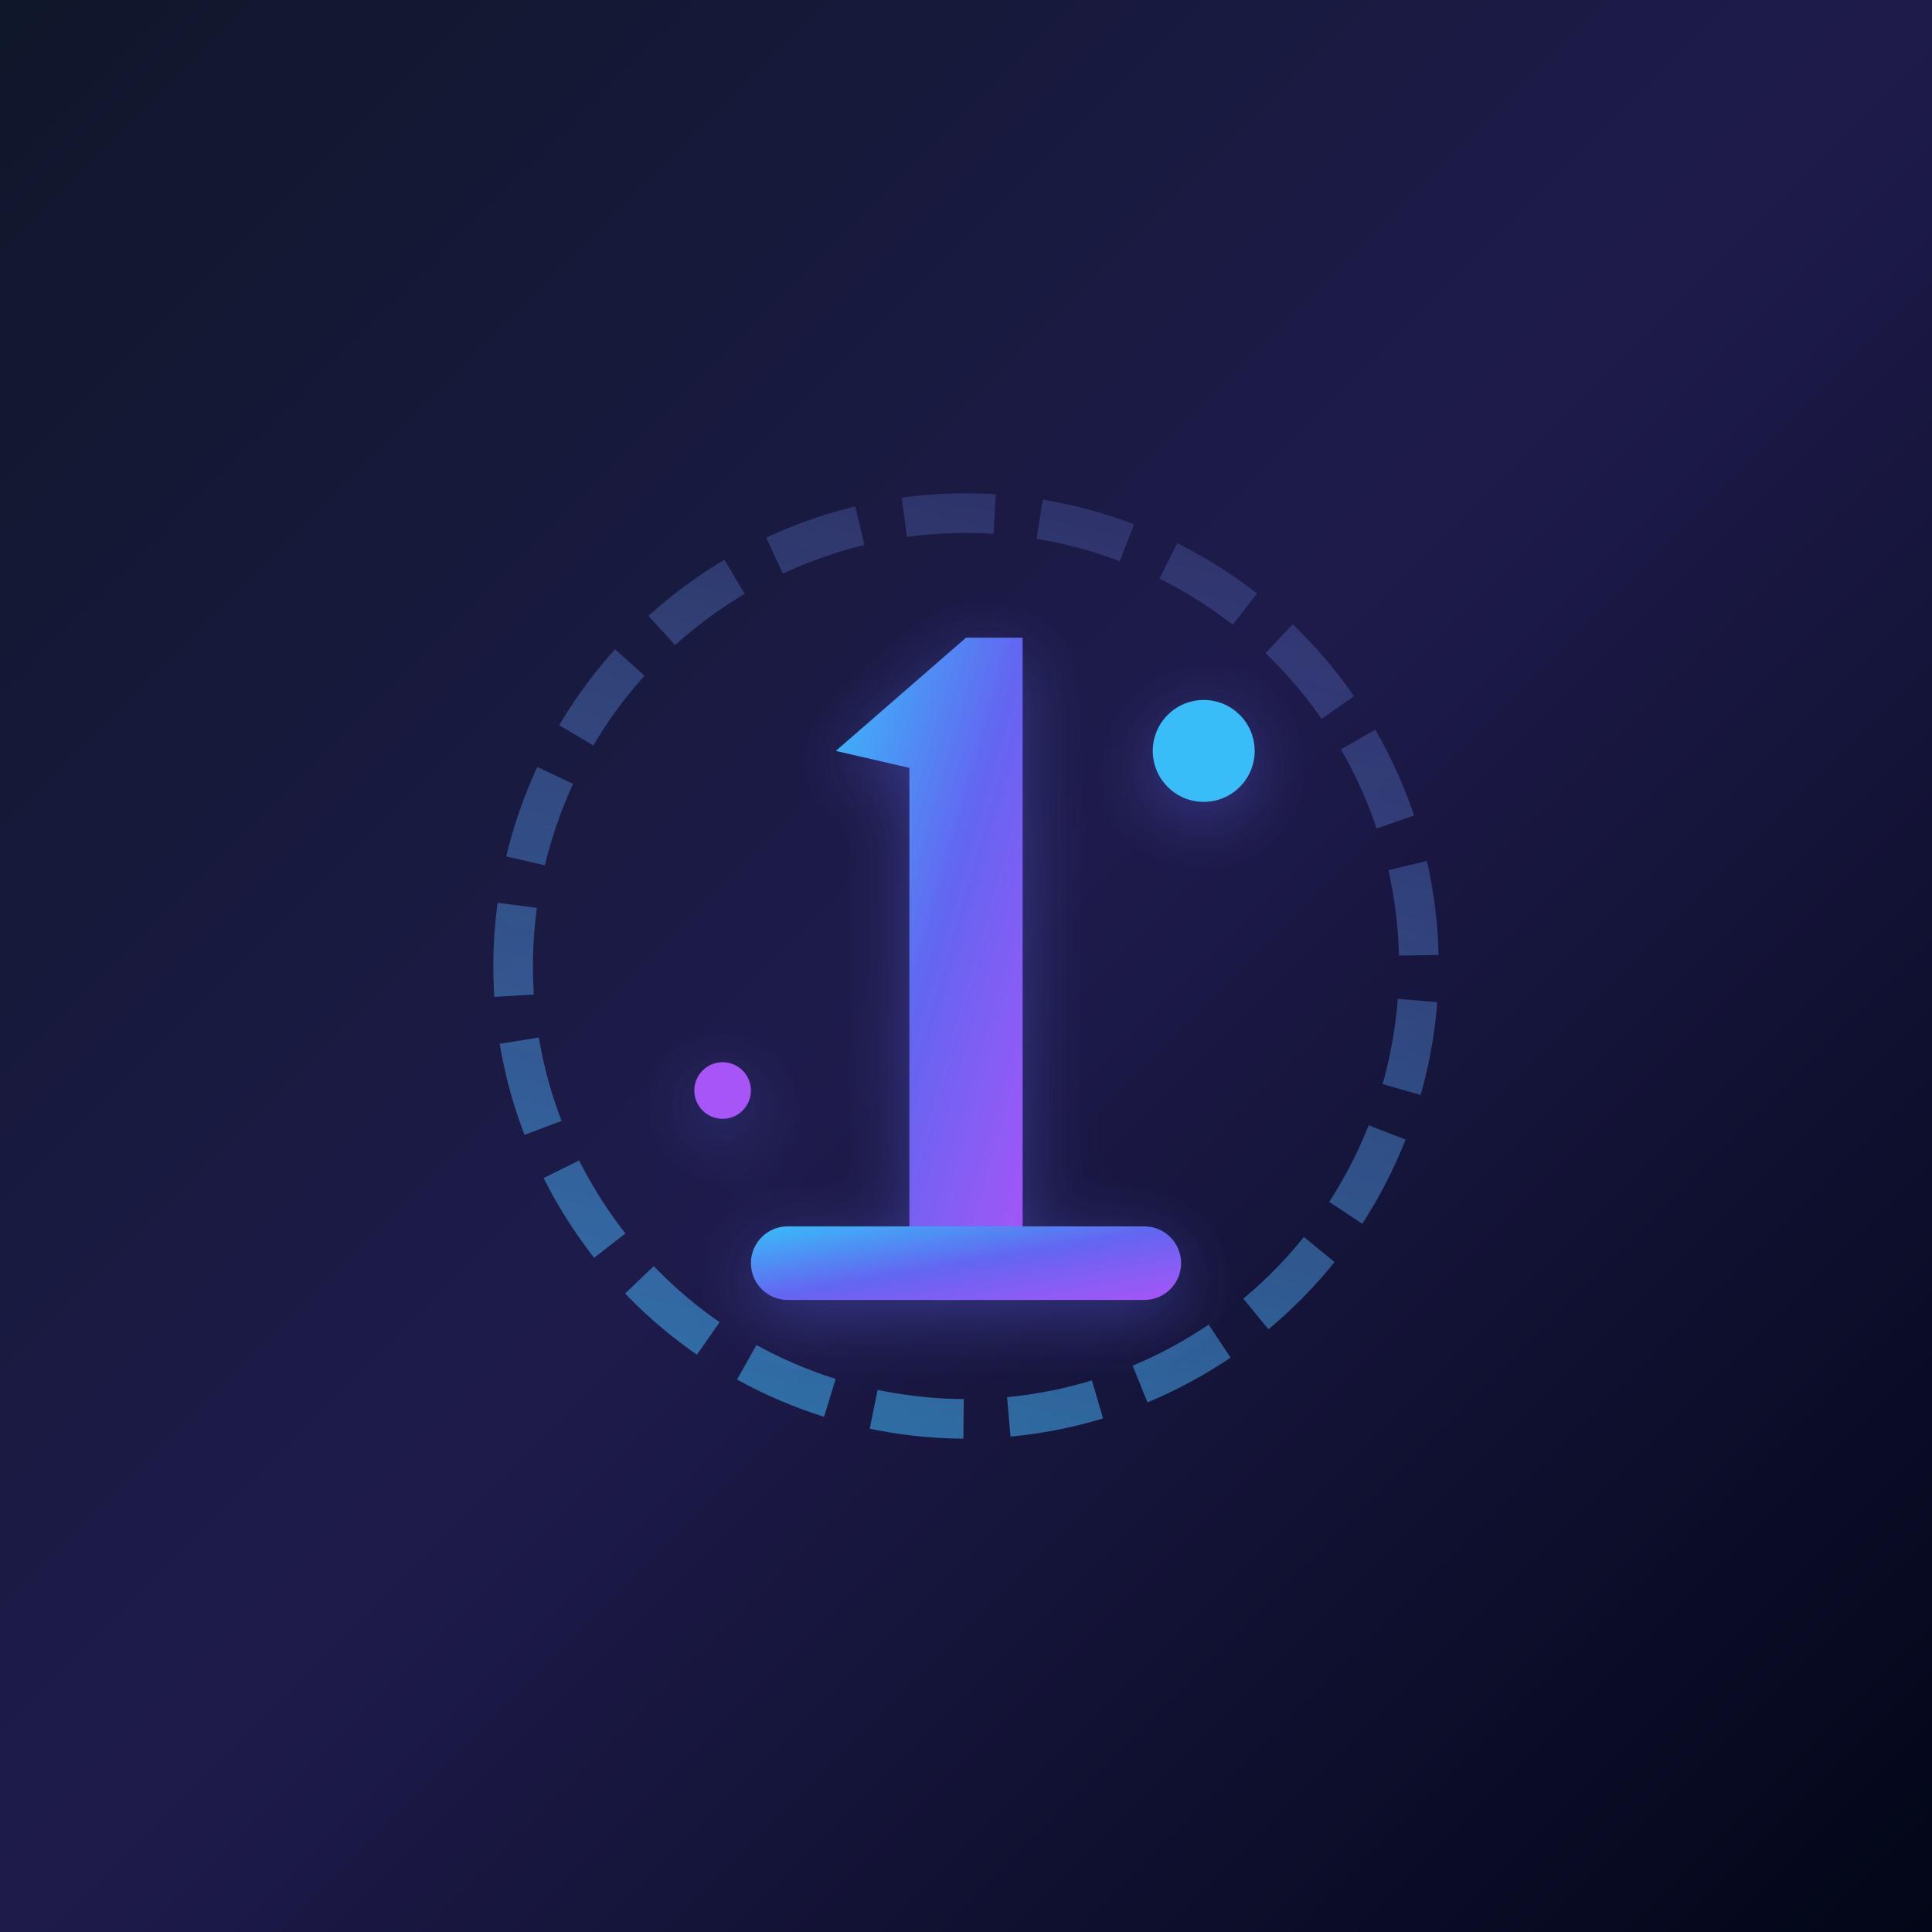
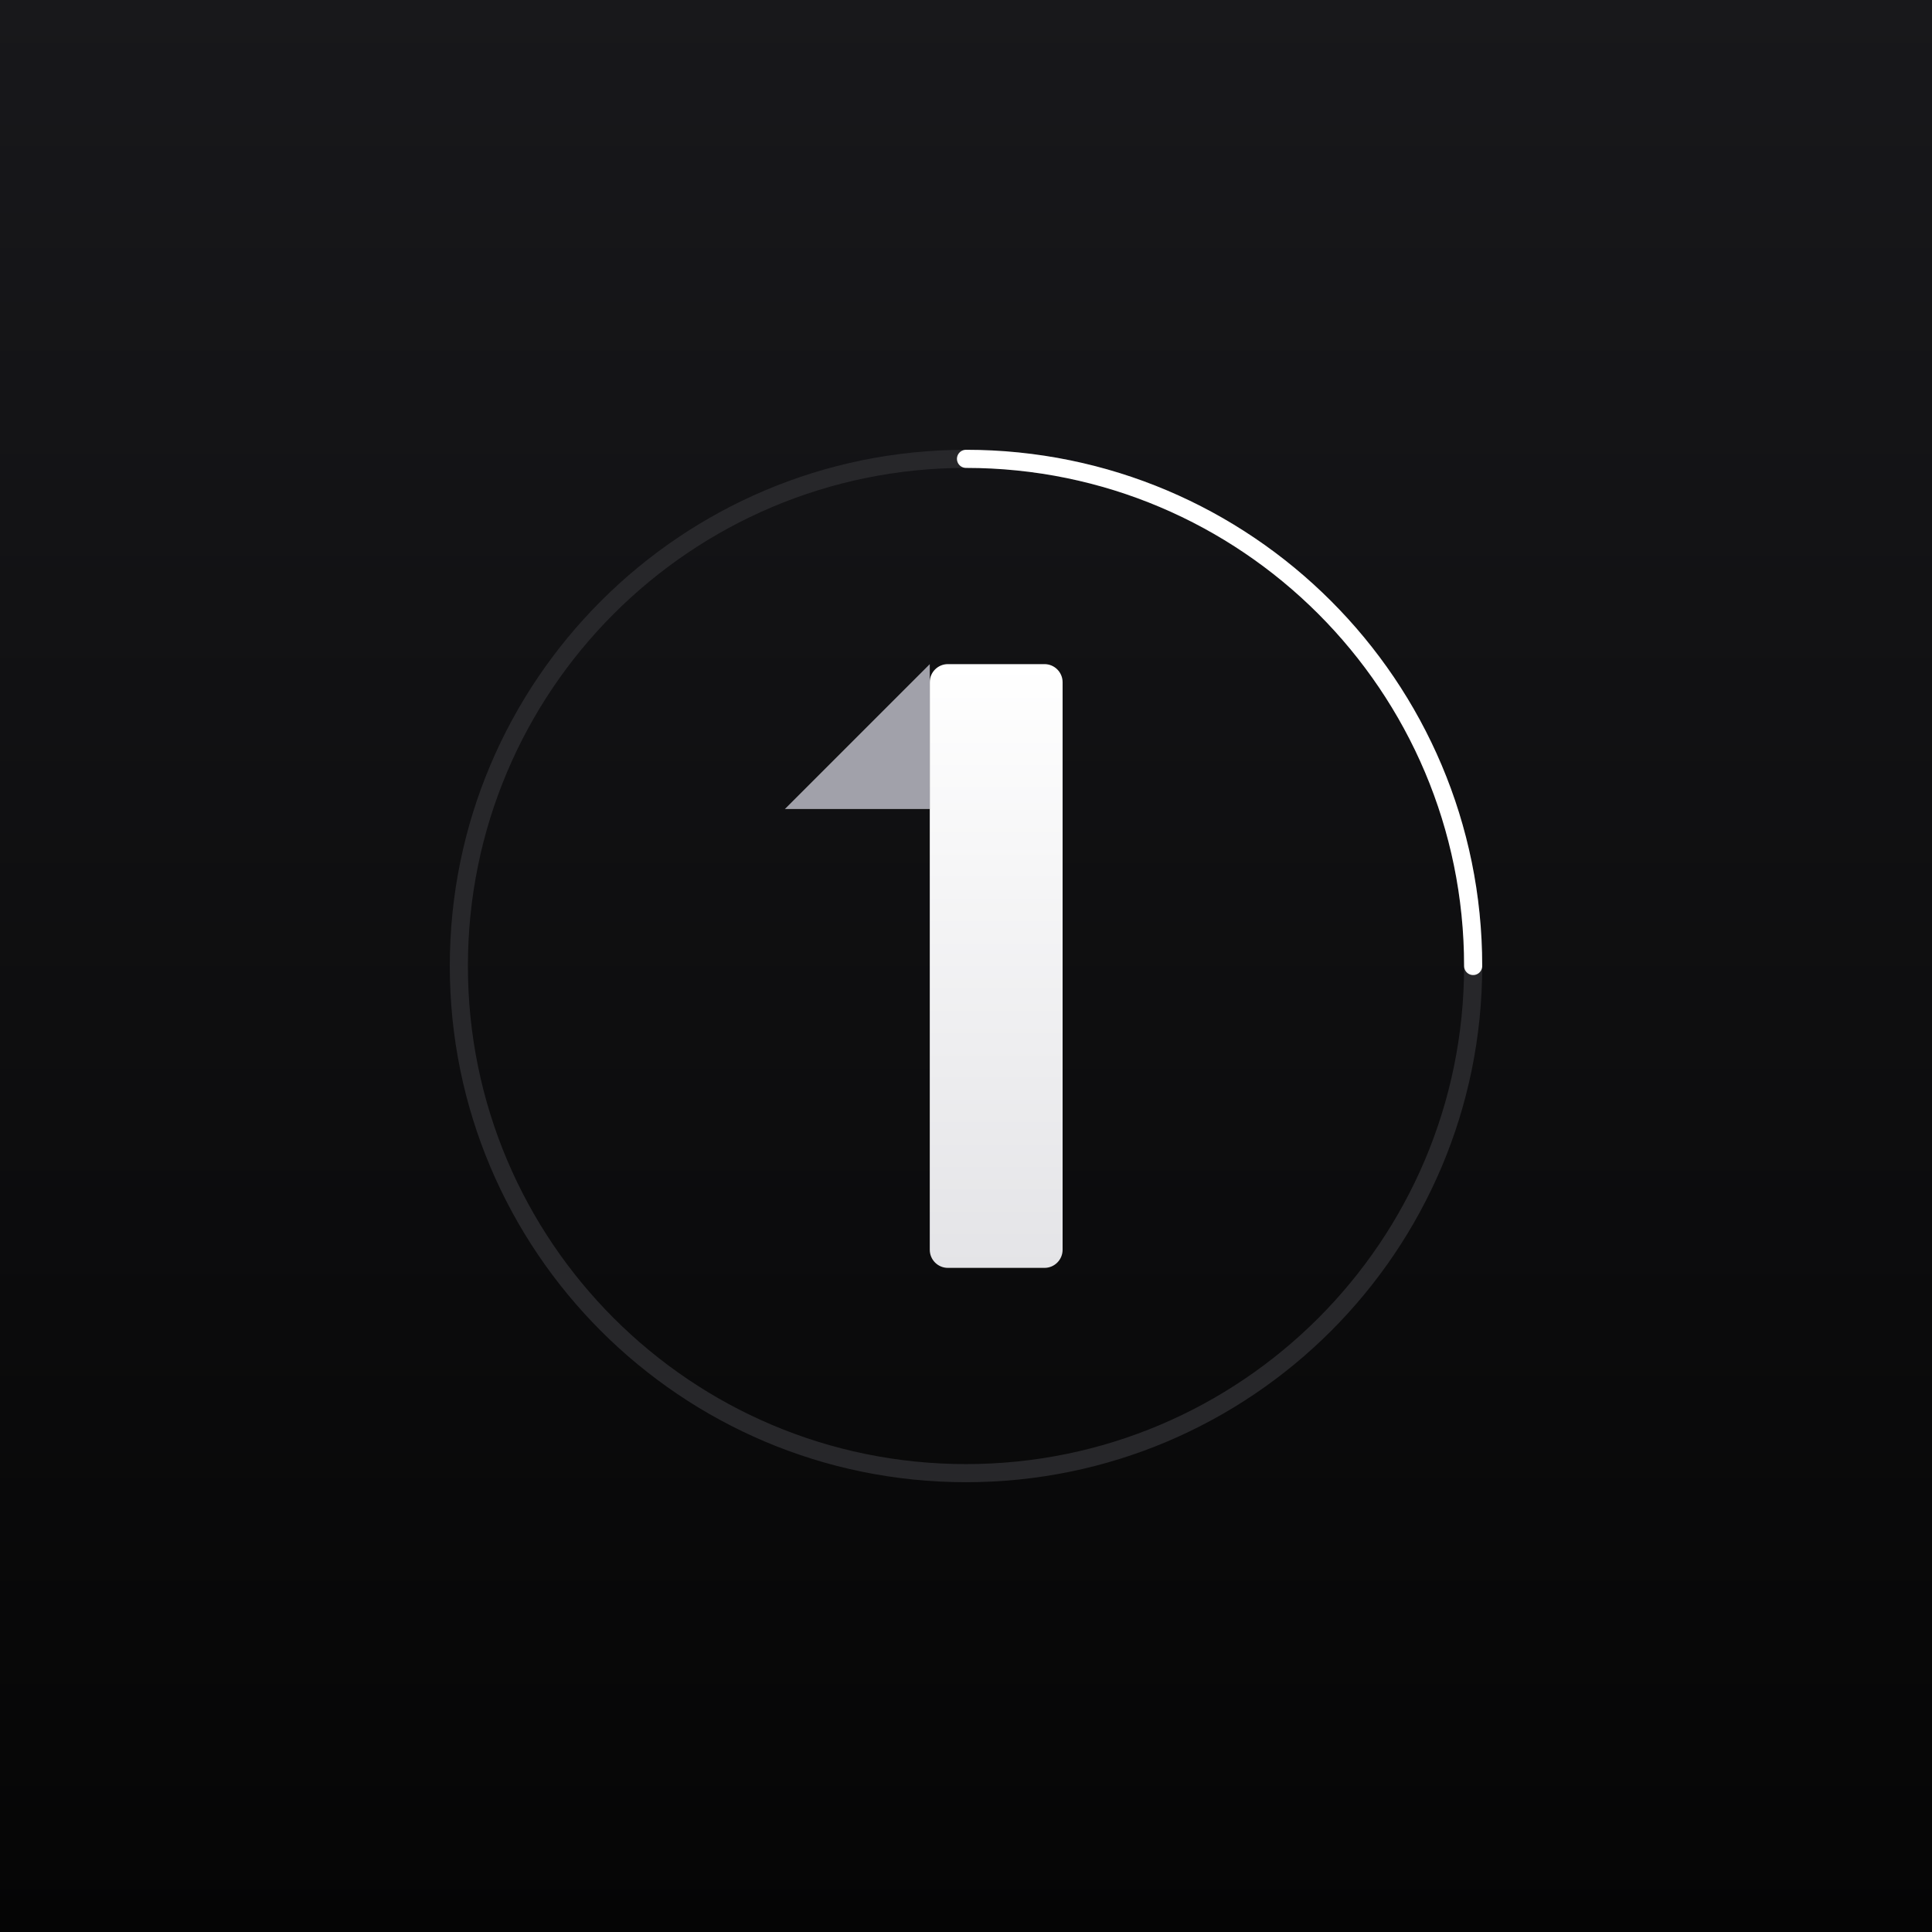
<svg xmlns="http://www.w3.org/2000/svg" viewBox="0 0 512 512" width="100%" height="100%">
  <defs>
-     <linearGradient id="bg" x1="0%" y1="0%" x2="100%" y2="100%">
-       <stop offset="0%" stop-color="#0f172a" />
-       <stop offset="50%" stop-color="#1e1b4b" />
-       <stop offset="100%" stop-color="#020617" />
+     <linearGradient id="bg" x1="0%" y1="0%" x2="0%" y2="100%">
+       <stop offset="0%" stop-color="#18181b" />
+       <stop offset="100%" stop-color="#050505" />
    </linearGradient>
-     <linearGradient id="glow" x1="0%" y1="0%" x2="100%" y2="100%">
-       <stop offset="0%" stop-color="#38bdf8" />
-       <stop offset="50%" stop-color="#6366f1" />
-       <stop offset="100%" stop-color="#a855f7" />
+     <linearGradient id="monolith" x1="0%" y1="0%" x2="0%" y2="100%">
+       <stop offset="0%" stop-color="#ffffff" />
+       <stop offset="100%" stop-color="#e4e4e7" />
    </linearGradient>
-     <linearGradient id="ringGrad" x1="0%" y1="100%" x2="100%" y2="0%">
-       <stop offset="0%" stop-color="#38bdf8" stop-opacity="0.8" />
-       <stop offset="100%" stop-color="#818cf8" stop-opacity="0.2" />
-     </linearGradient>
-     <filter id="shadow" x="-20%" y="-20%" width="140%" height="140%">
-       <feDropShadow dx="0" dy="6" stdDeviation="12" flood-color="#6366f1" flood-opacity="0.4" />
-     </filter>
  </defs>
  <rect width="512" height="512" fill="url(#bg)" />
-   <g transform="translate(64, 64) scale(0.75)">
-     <circle cx="256" cy="256" r="160" fill="none" stroke="url(#ringGrad)" stroke-width="14" stroke-dasharray="32 16" transform="rotate(-30 256 256)" opacity="0.75" />
-     <g filter="url(#shadow)">
-       <path d="M 210 180 L 256 140 L 276 140 L 276 370 L 236 370 L 236 186 Z" fill="url(#glow)" />
-       <rect x="180" y="348" width="152" height="26" rx="13" fill="url(#glow)" />
-       <circle cx="340" cy="180" r="18" fill="#38bdf8" />
-       <circle cx="170" cy="300" r="10" fill="#a855f7" />
-     </g>
+   <g transform="translate(51.2, 51.2) scale(0.8)">
+     <circle cx="256" cy="256" r="168" fill="none" stroke="#27272a" stroke-width="6" />
+     <path d="M 256 88 A 168 168 0 0 1 424 256" fill="none" stroke="#ffffff" stroke-width="6" stroke-linecap="round" />
+     <polygon points="196,204 244,156 244,204" fill="#a1a1aa" />
+     <rect x="244" y="156" width="44" height="200" rx="6" fill="url(#monolith)" />
  </g>
</svg>
